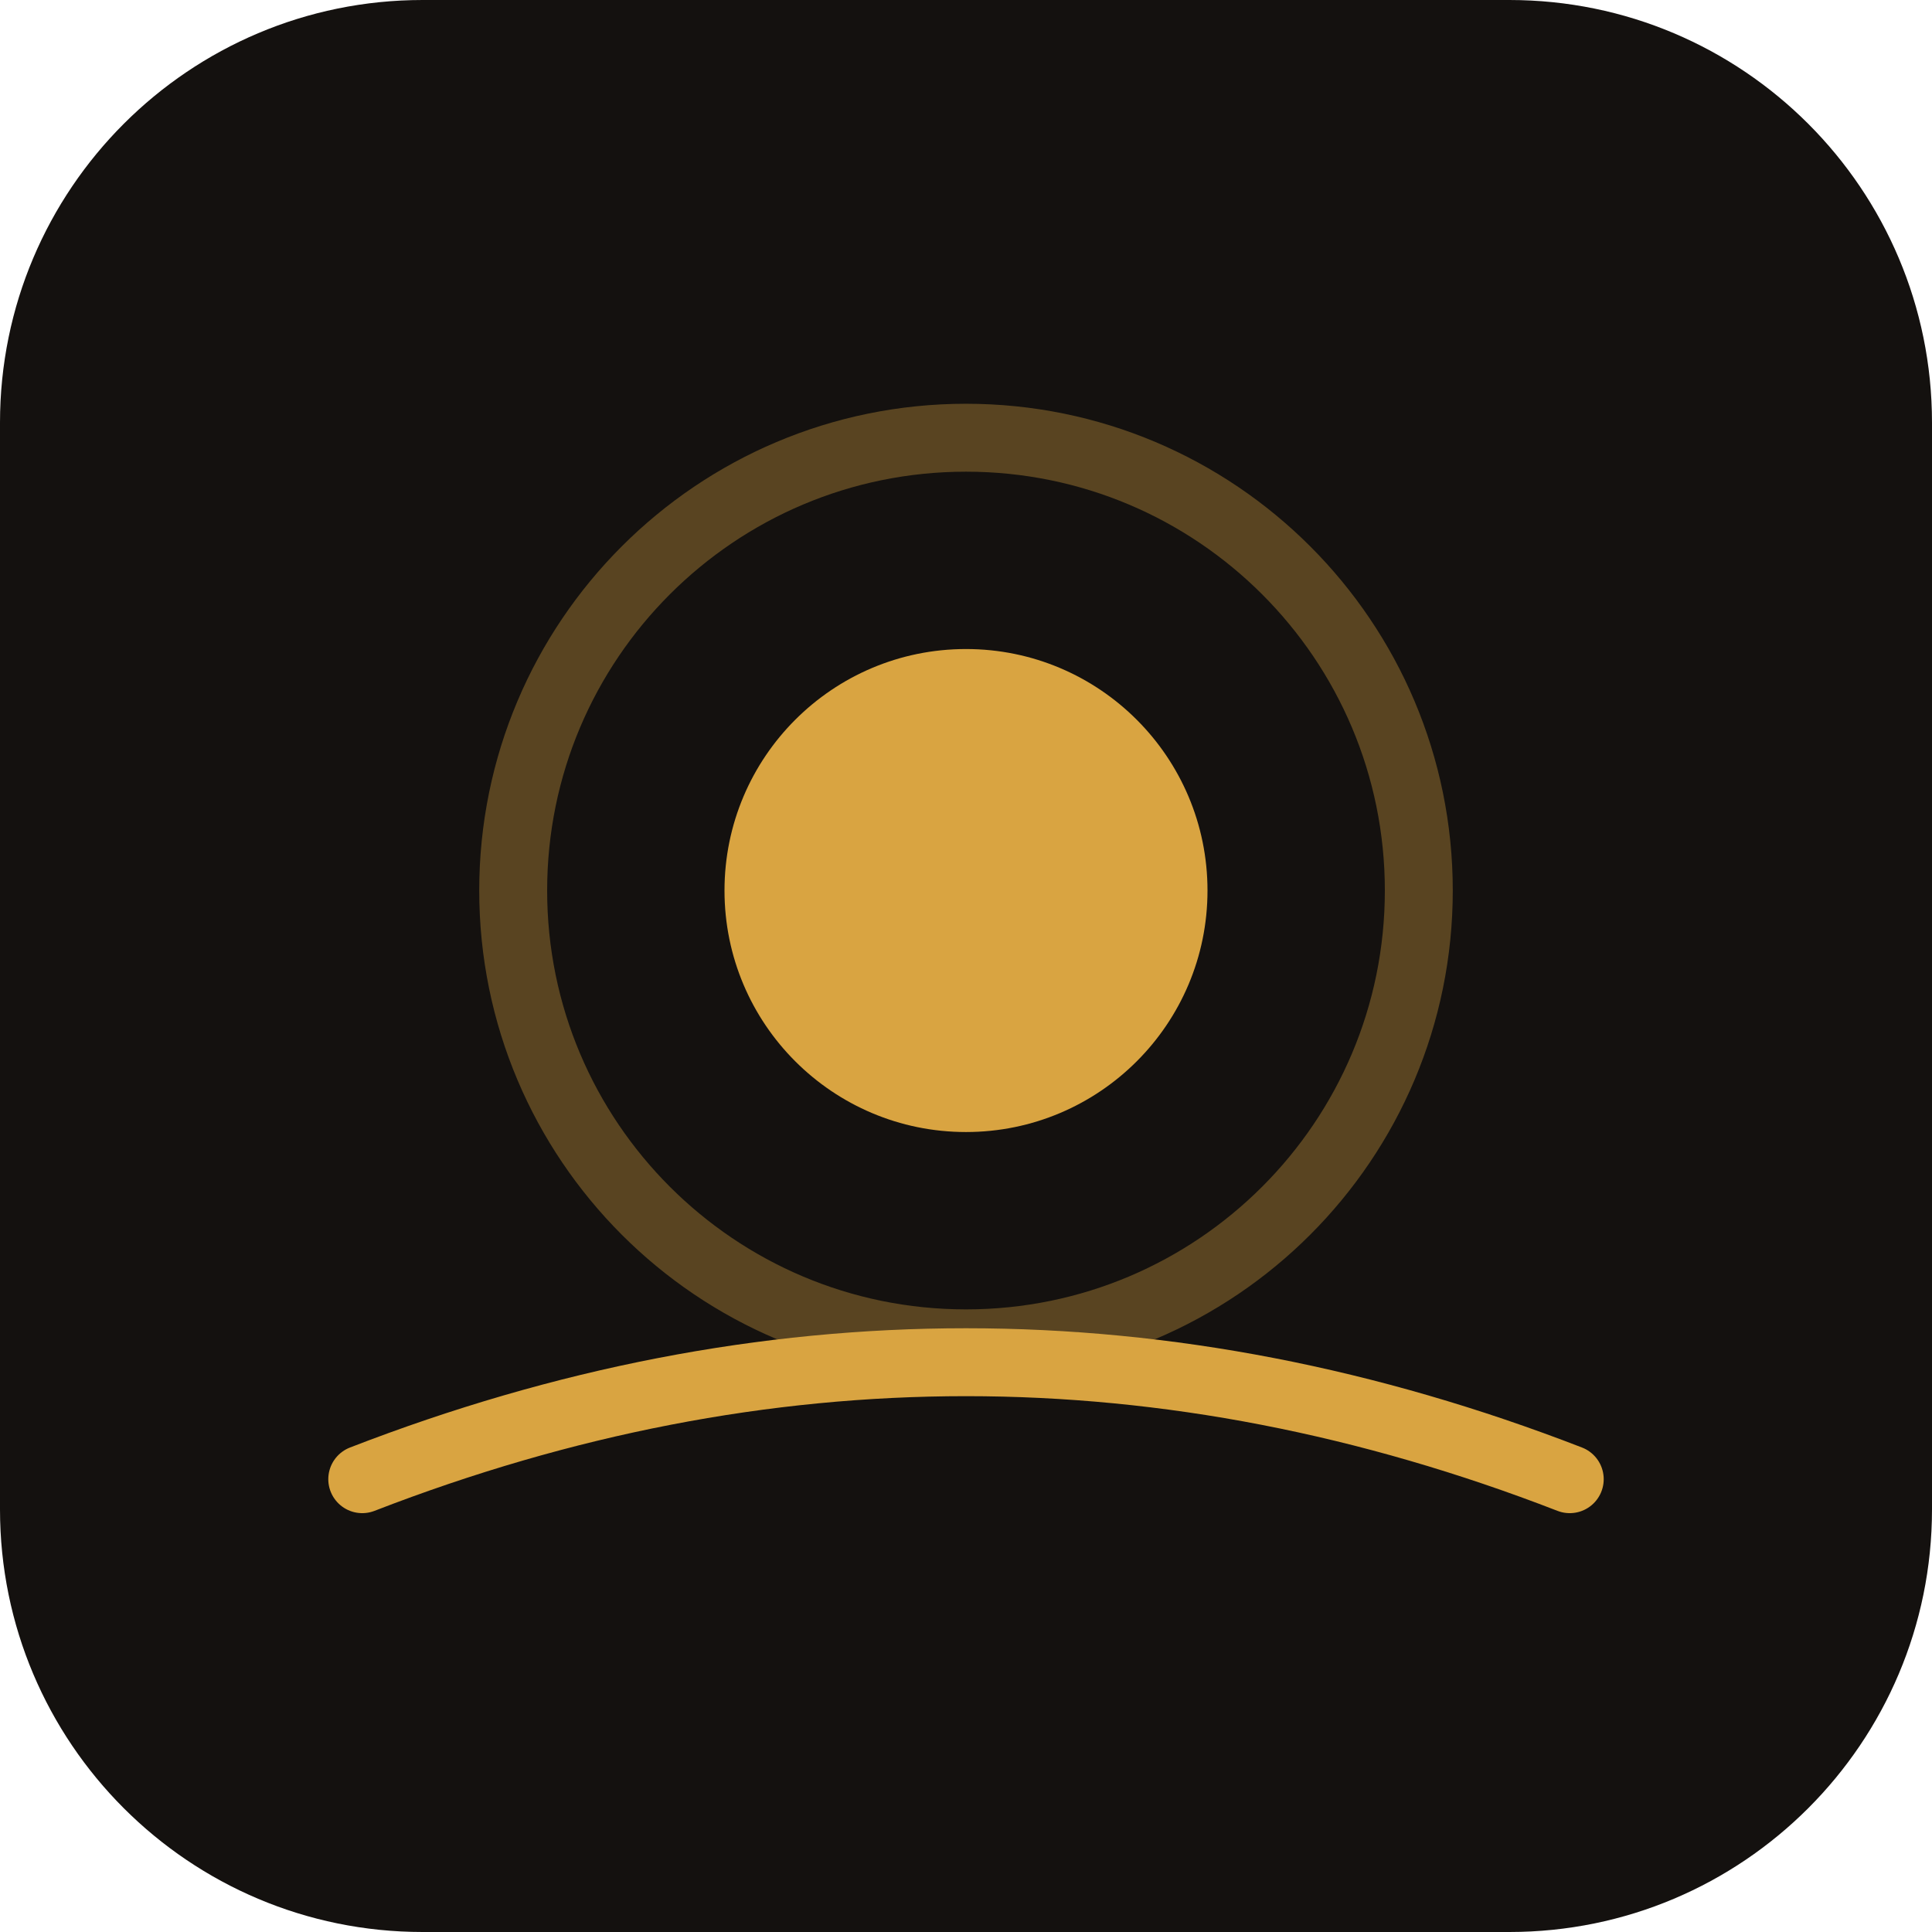
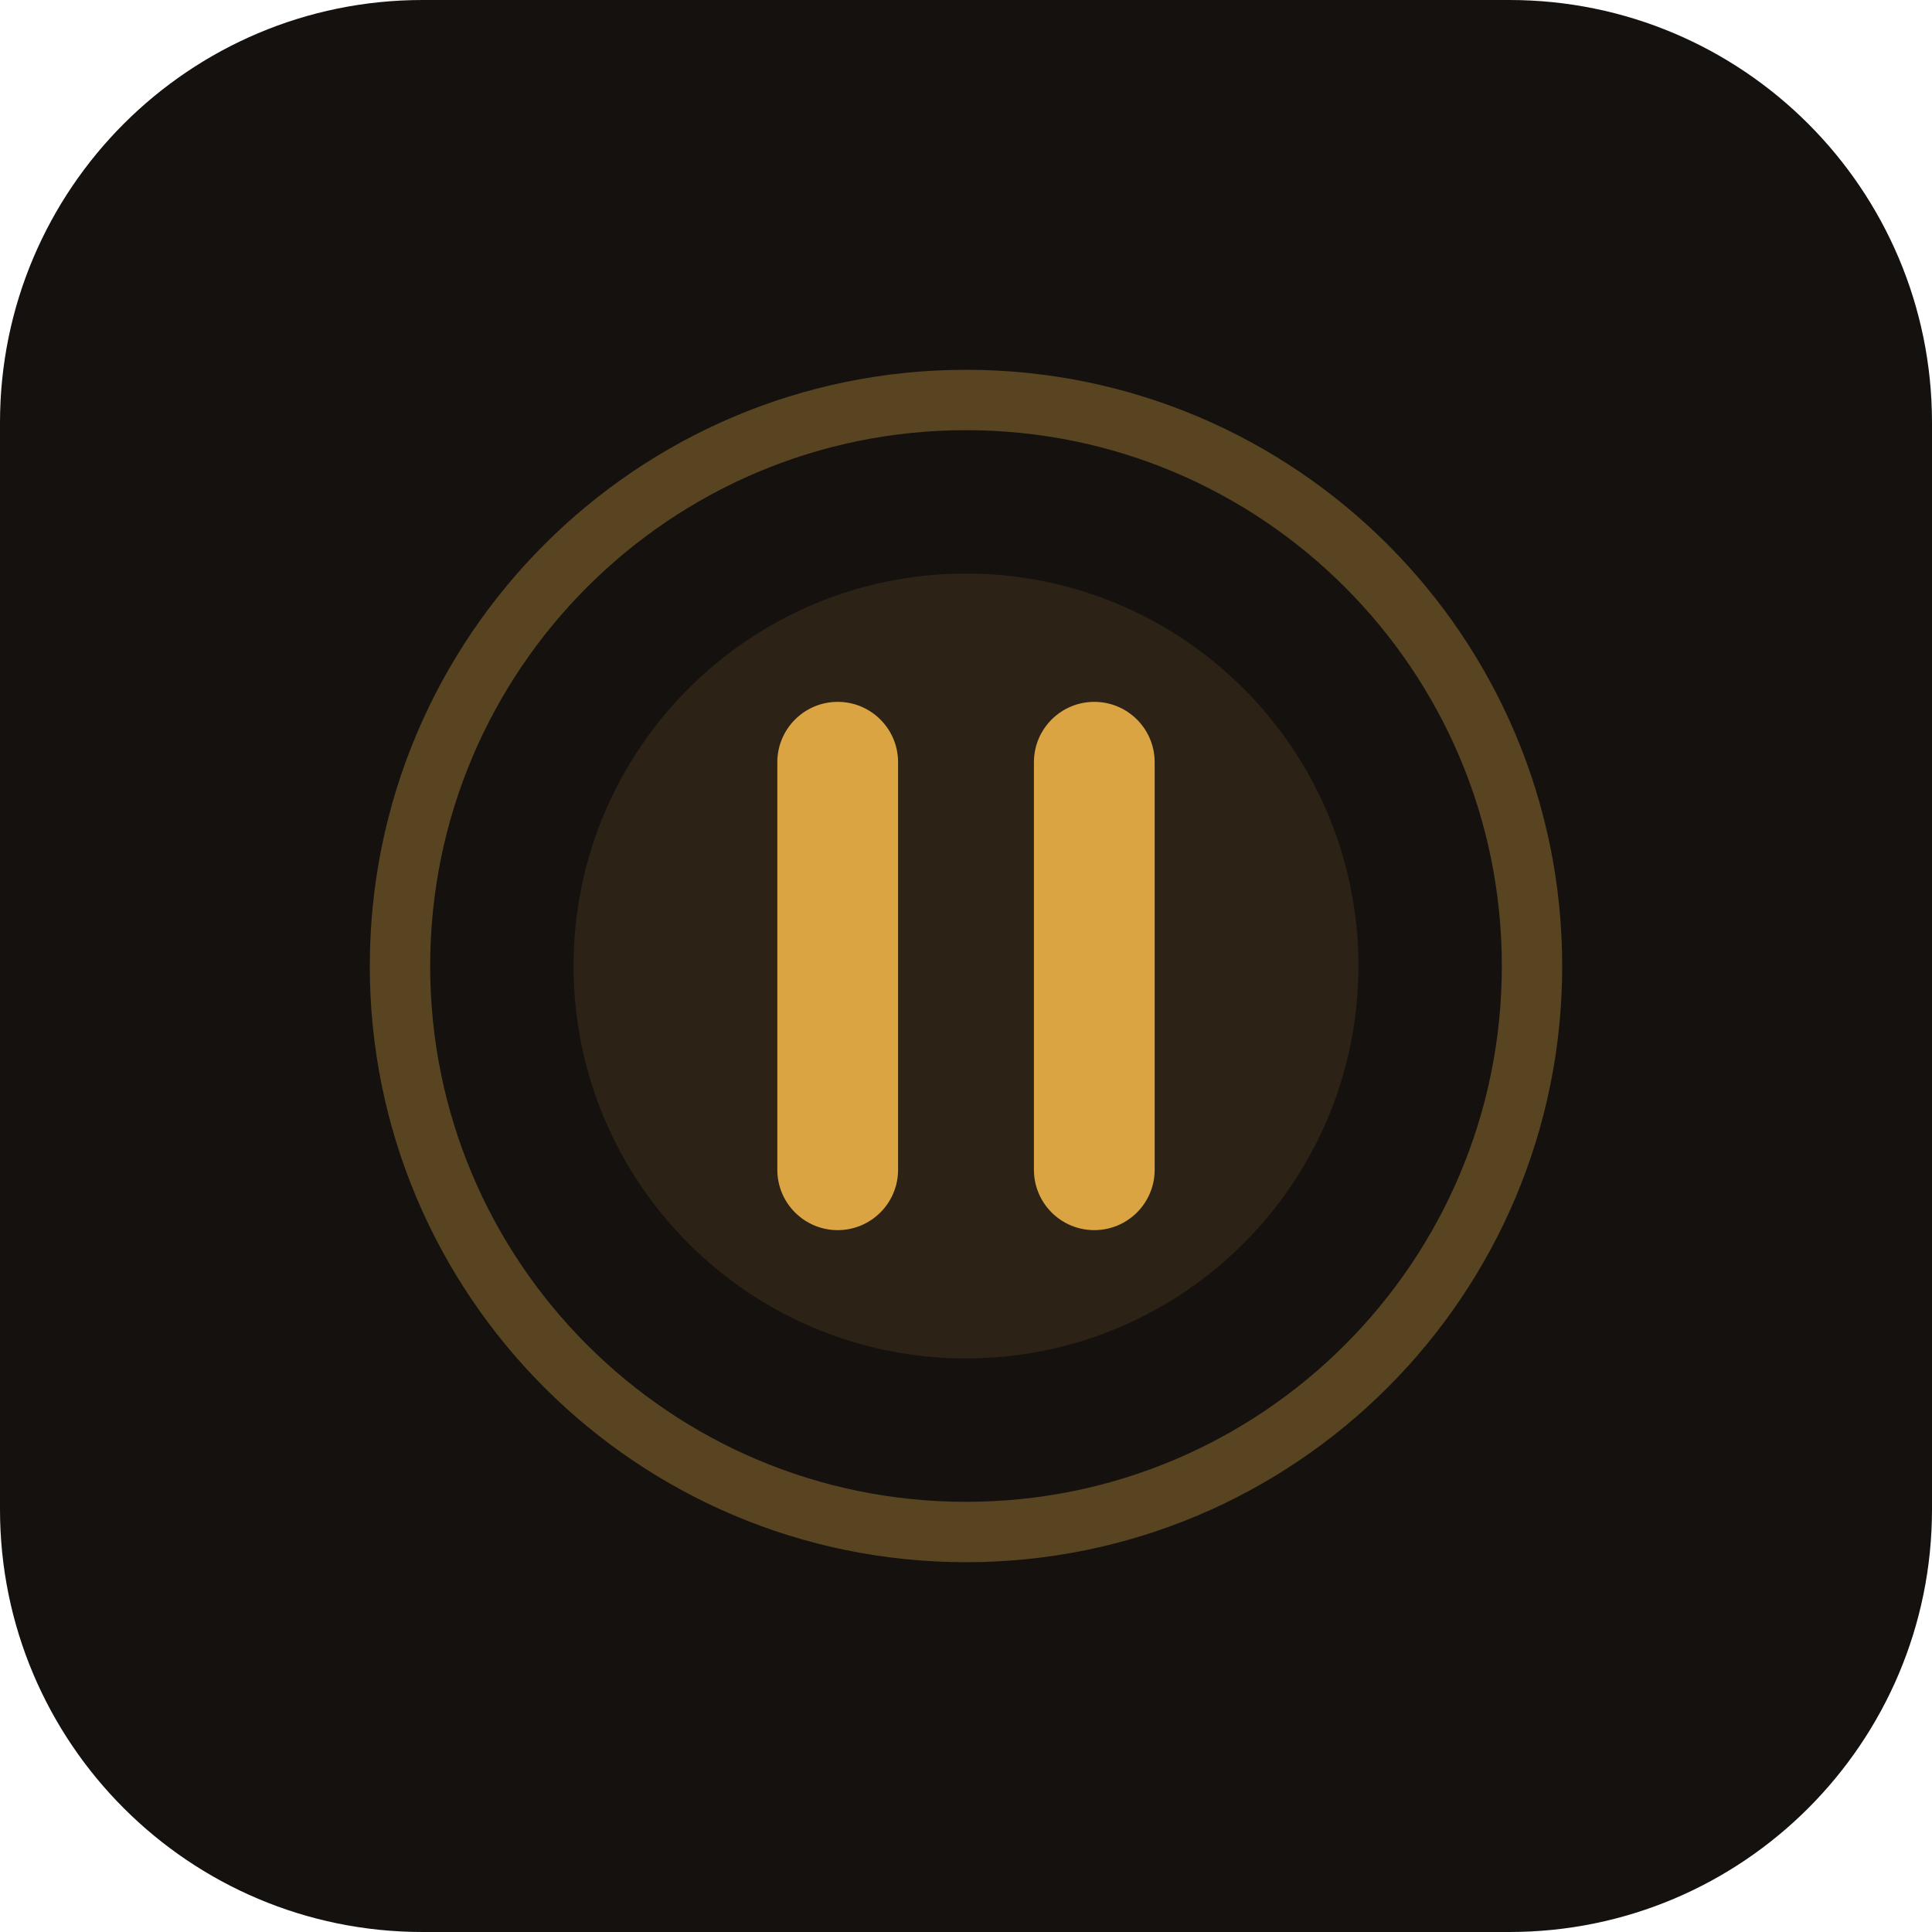
<svg xmlns="http://www.w3.org/2000/svg" viewBox="0 0 512 512">
  <rect width="512" height="512" rx="112" fill="#14110f" />
-   <circle cx="256" cy="236" r="120" fill="none" stroke="#d9a441" stroke-width="18" opacity="0.35" />
-   <circle cx="256" cy="236" r="64" fill="#d9a441" />
-   <path d="M96 392 Q256 330 416 392" stroke="#d9a441" stroke-width="18" fill="none" stroke-linecap="round" />
+   <circle cx="256" cy="256" r="150" fill="none" stroke="#d9a441" stroke-width="16" opacity="0.35" />
+   <circle cx="256" cy="256" r="104" fill="#d9a441" opacity="0.12" />
+   <rect x="206" y="186" width="32" height="140" rx="16" fill="#d9a441" />
+   <rect x="274" y="186" width="32" height="140" rx="16" fill="#d9a441" />
</svg>
